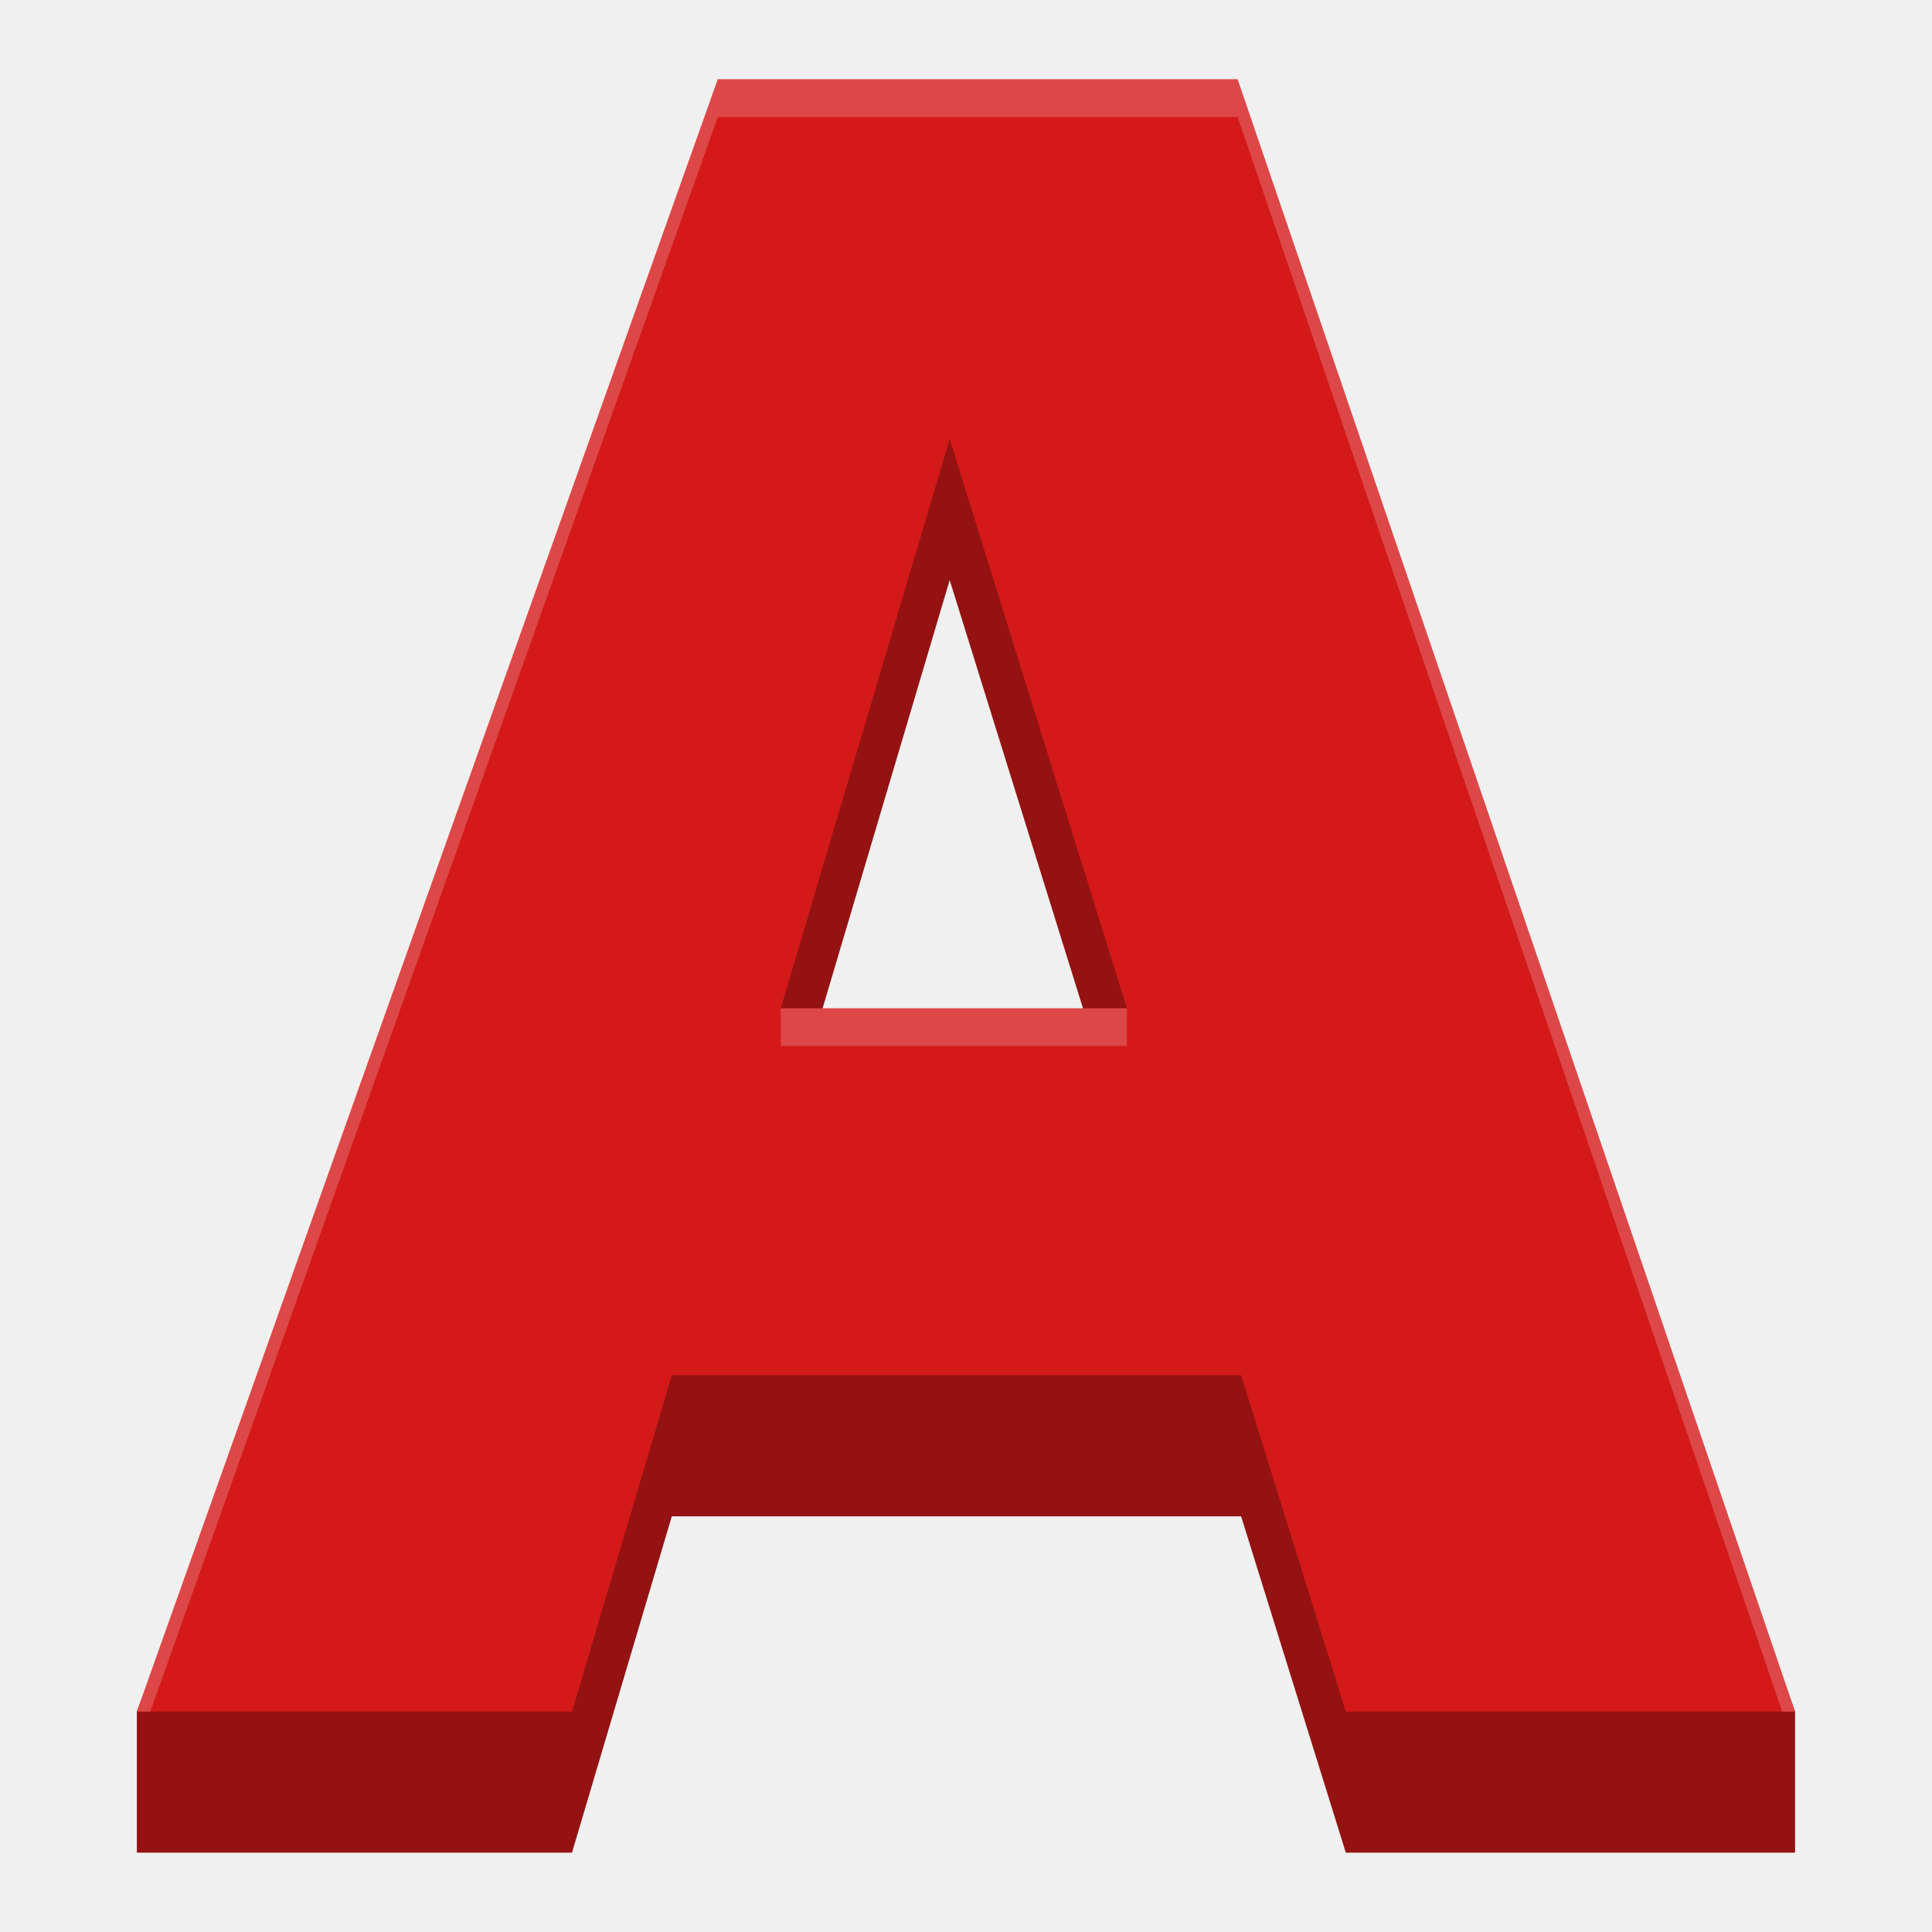
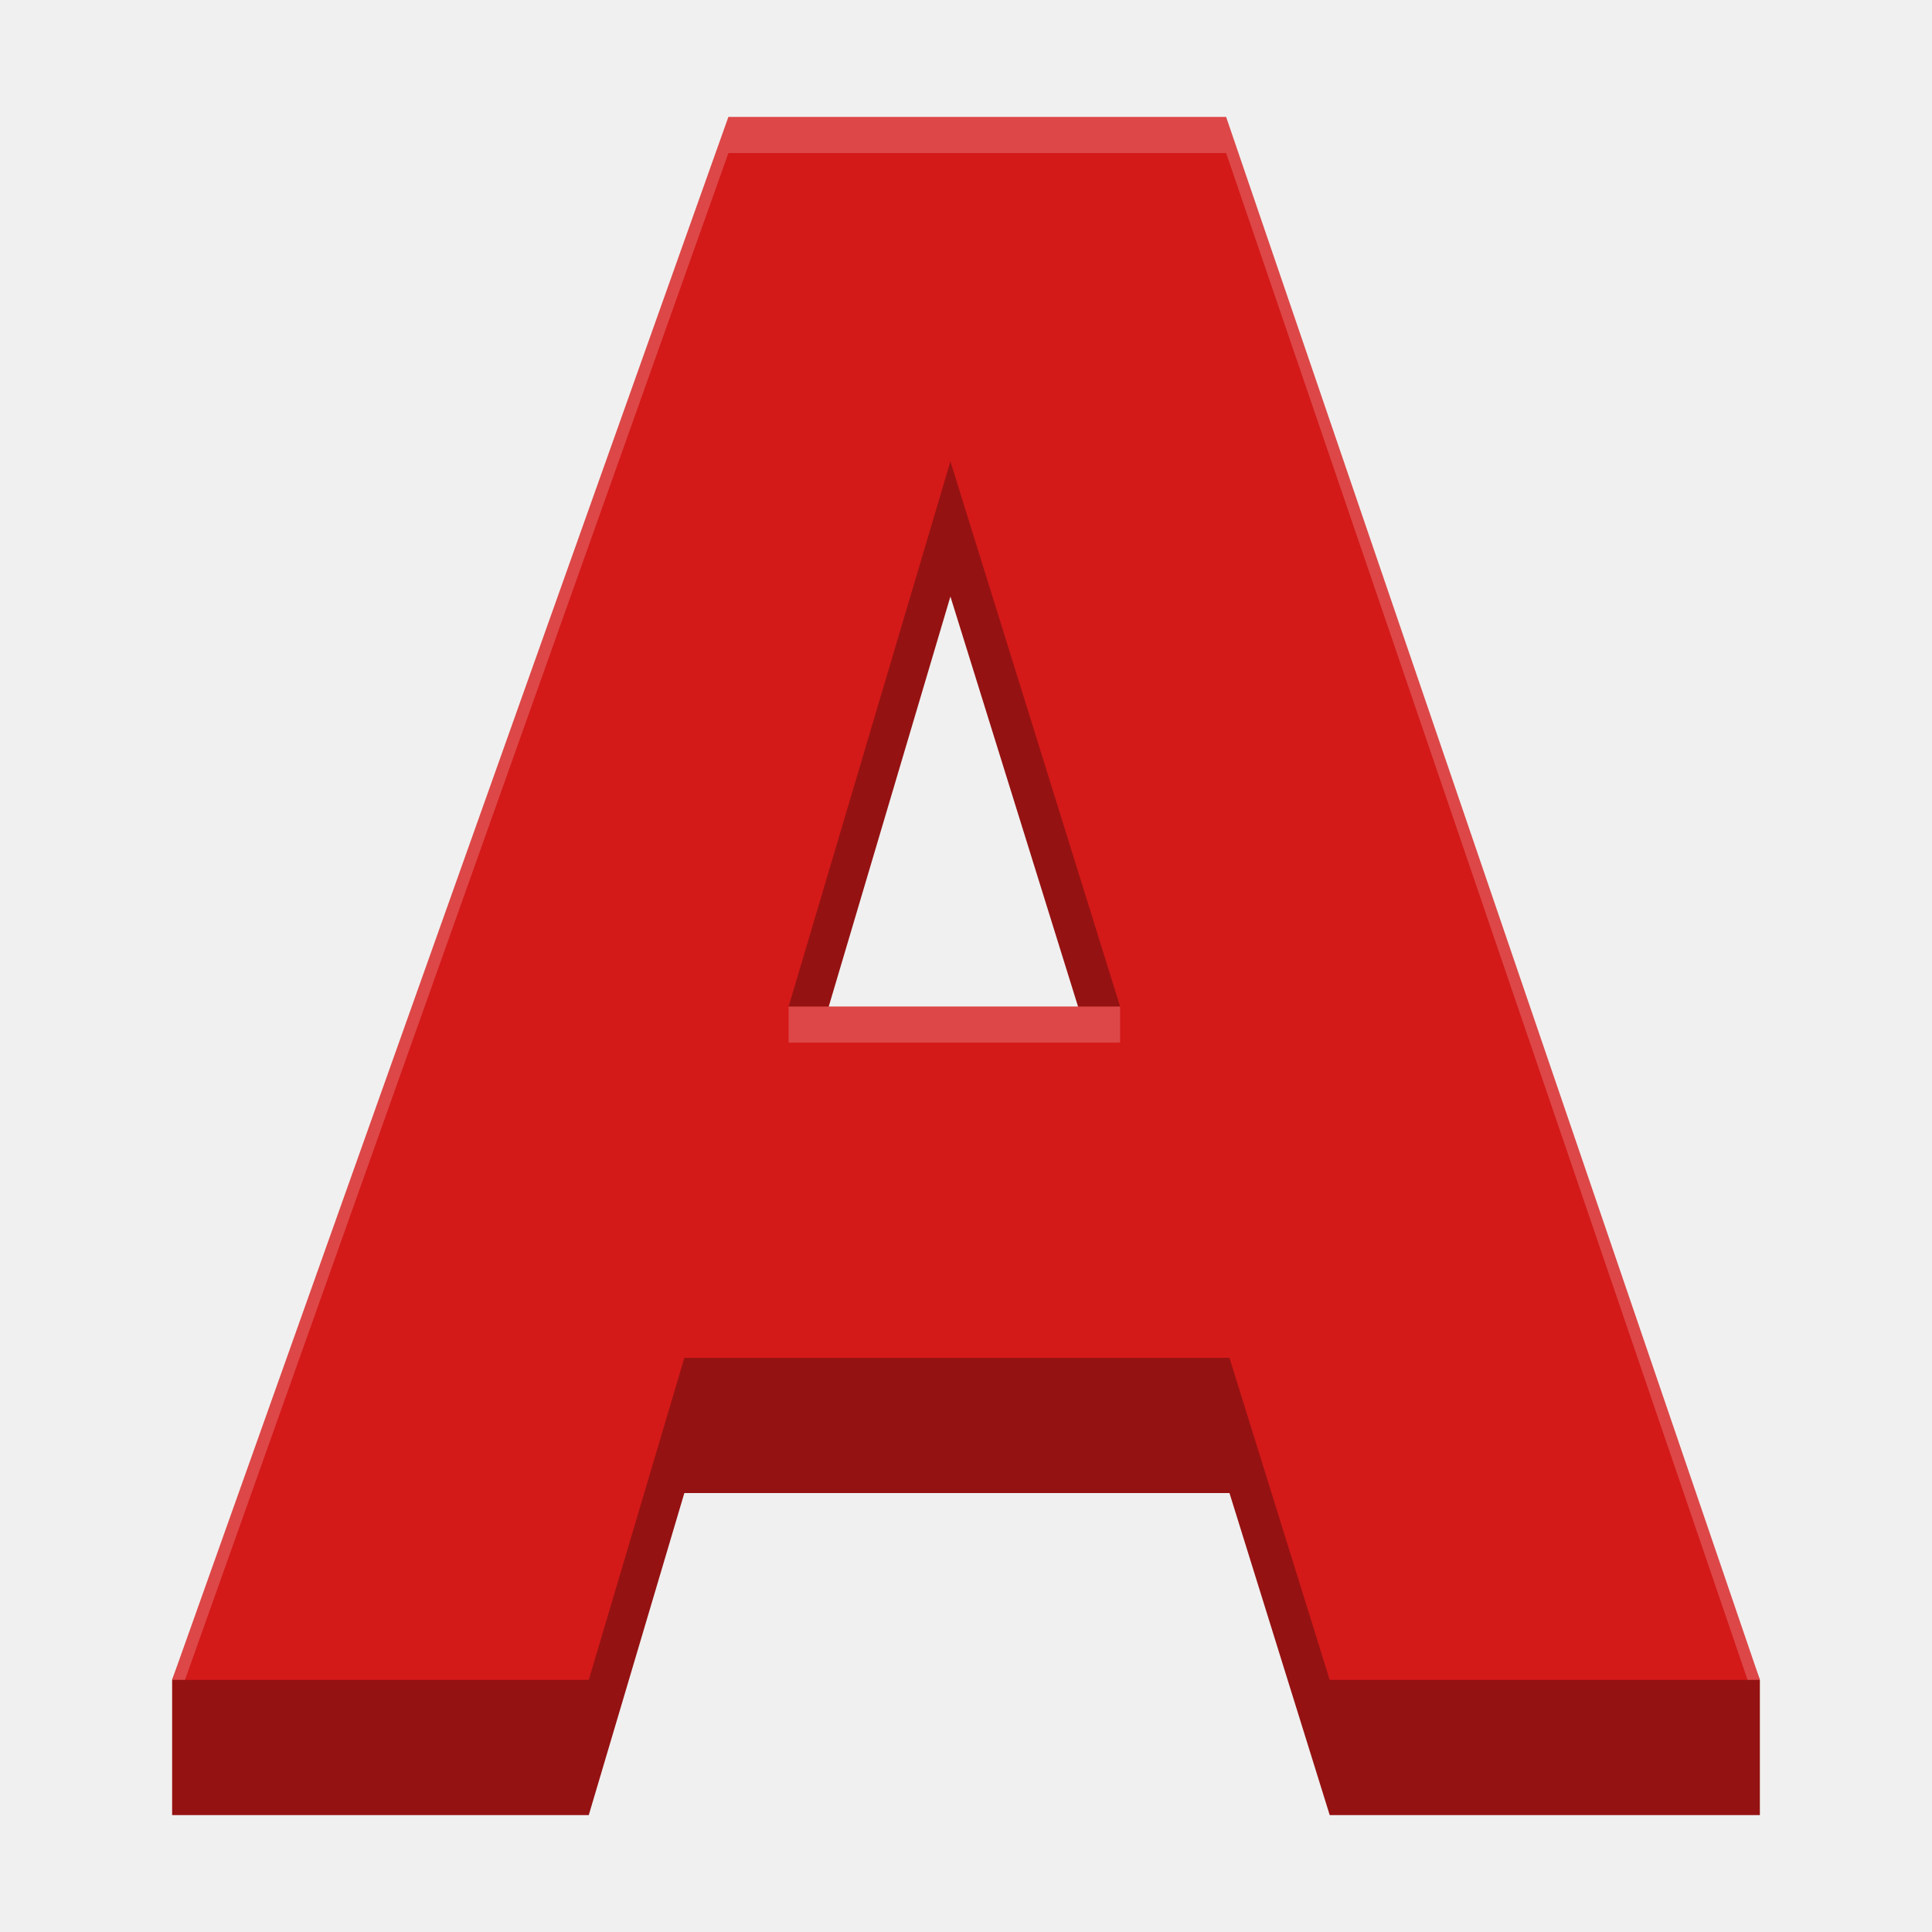
<svg xmlns="http://www.w3.org/2000/svg" width="512" height="512" version="1.1" viewBox="0 0 135.47 135.47">
-   <path d="m50.333 15.452-40.737 104.56v9.896h30.511l6.999-23.585h39.92l7.341 23.585h31.501v-9.896l-39.088-104.56zm16.258 25.223 12.427 39.922h-24.275z" fill="#951212" />
-   <path d="m50.333 5.556-40.737 114.46h30.511l6.999-23.585h39.92l7.341 23.585h31.501l-39.088-114.46zm16.258 25.223 12.427 39.922h-24.275z" fill="#d41919" />
-   <path d="m50.333 5.556-40.737 114.46h0.942l39.795-111.81h36.449l38.184 111.81h0.903l-39.088-114.46zm4.41 65.146-6.7e-5 2.646h24.275l1.31e-4 -2.646z" fill="#fff" opacity=".2" />
+   <path d="m51.075 17.677-39.005 100.12v9.475h29.214l6.702-22.582h38.223l7.029 22.582h30.162v-9.475l-37.426-100.12zm15.567 24.151 11.899 38.225h-23.243z" fill="#951212" stroke-width=".957" />
+   <path d="m51.075 8.202-39.005 109.59h29.214l6.702-22.582h38.223l7.029 22.582h30.162l-37.426-109.59zm15.567 24.151 11.899 38.225h-23.243z" fill="#d41919" stroke-width=".957" />
+   <path d="m51.075 8.202-39.005 109.59h0.902l38.103-107.06h34.9l36.561 107.06h0.865l-37.426-109.59zm4.222 62.377-6.4e-5 2.533h23.243l1.25e-4 -2.533z" fill="#fff" opacity=".2" stroke-width=".957" />
</svg>
